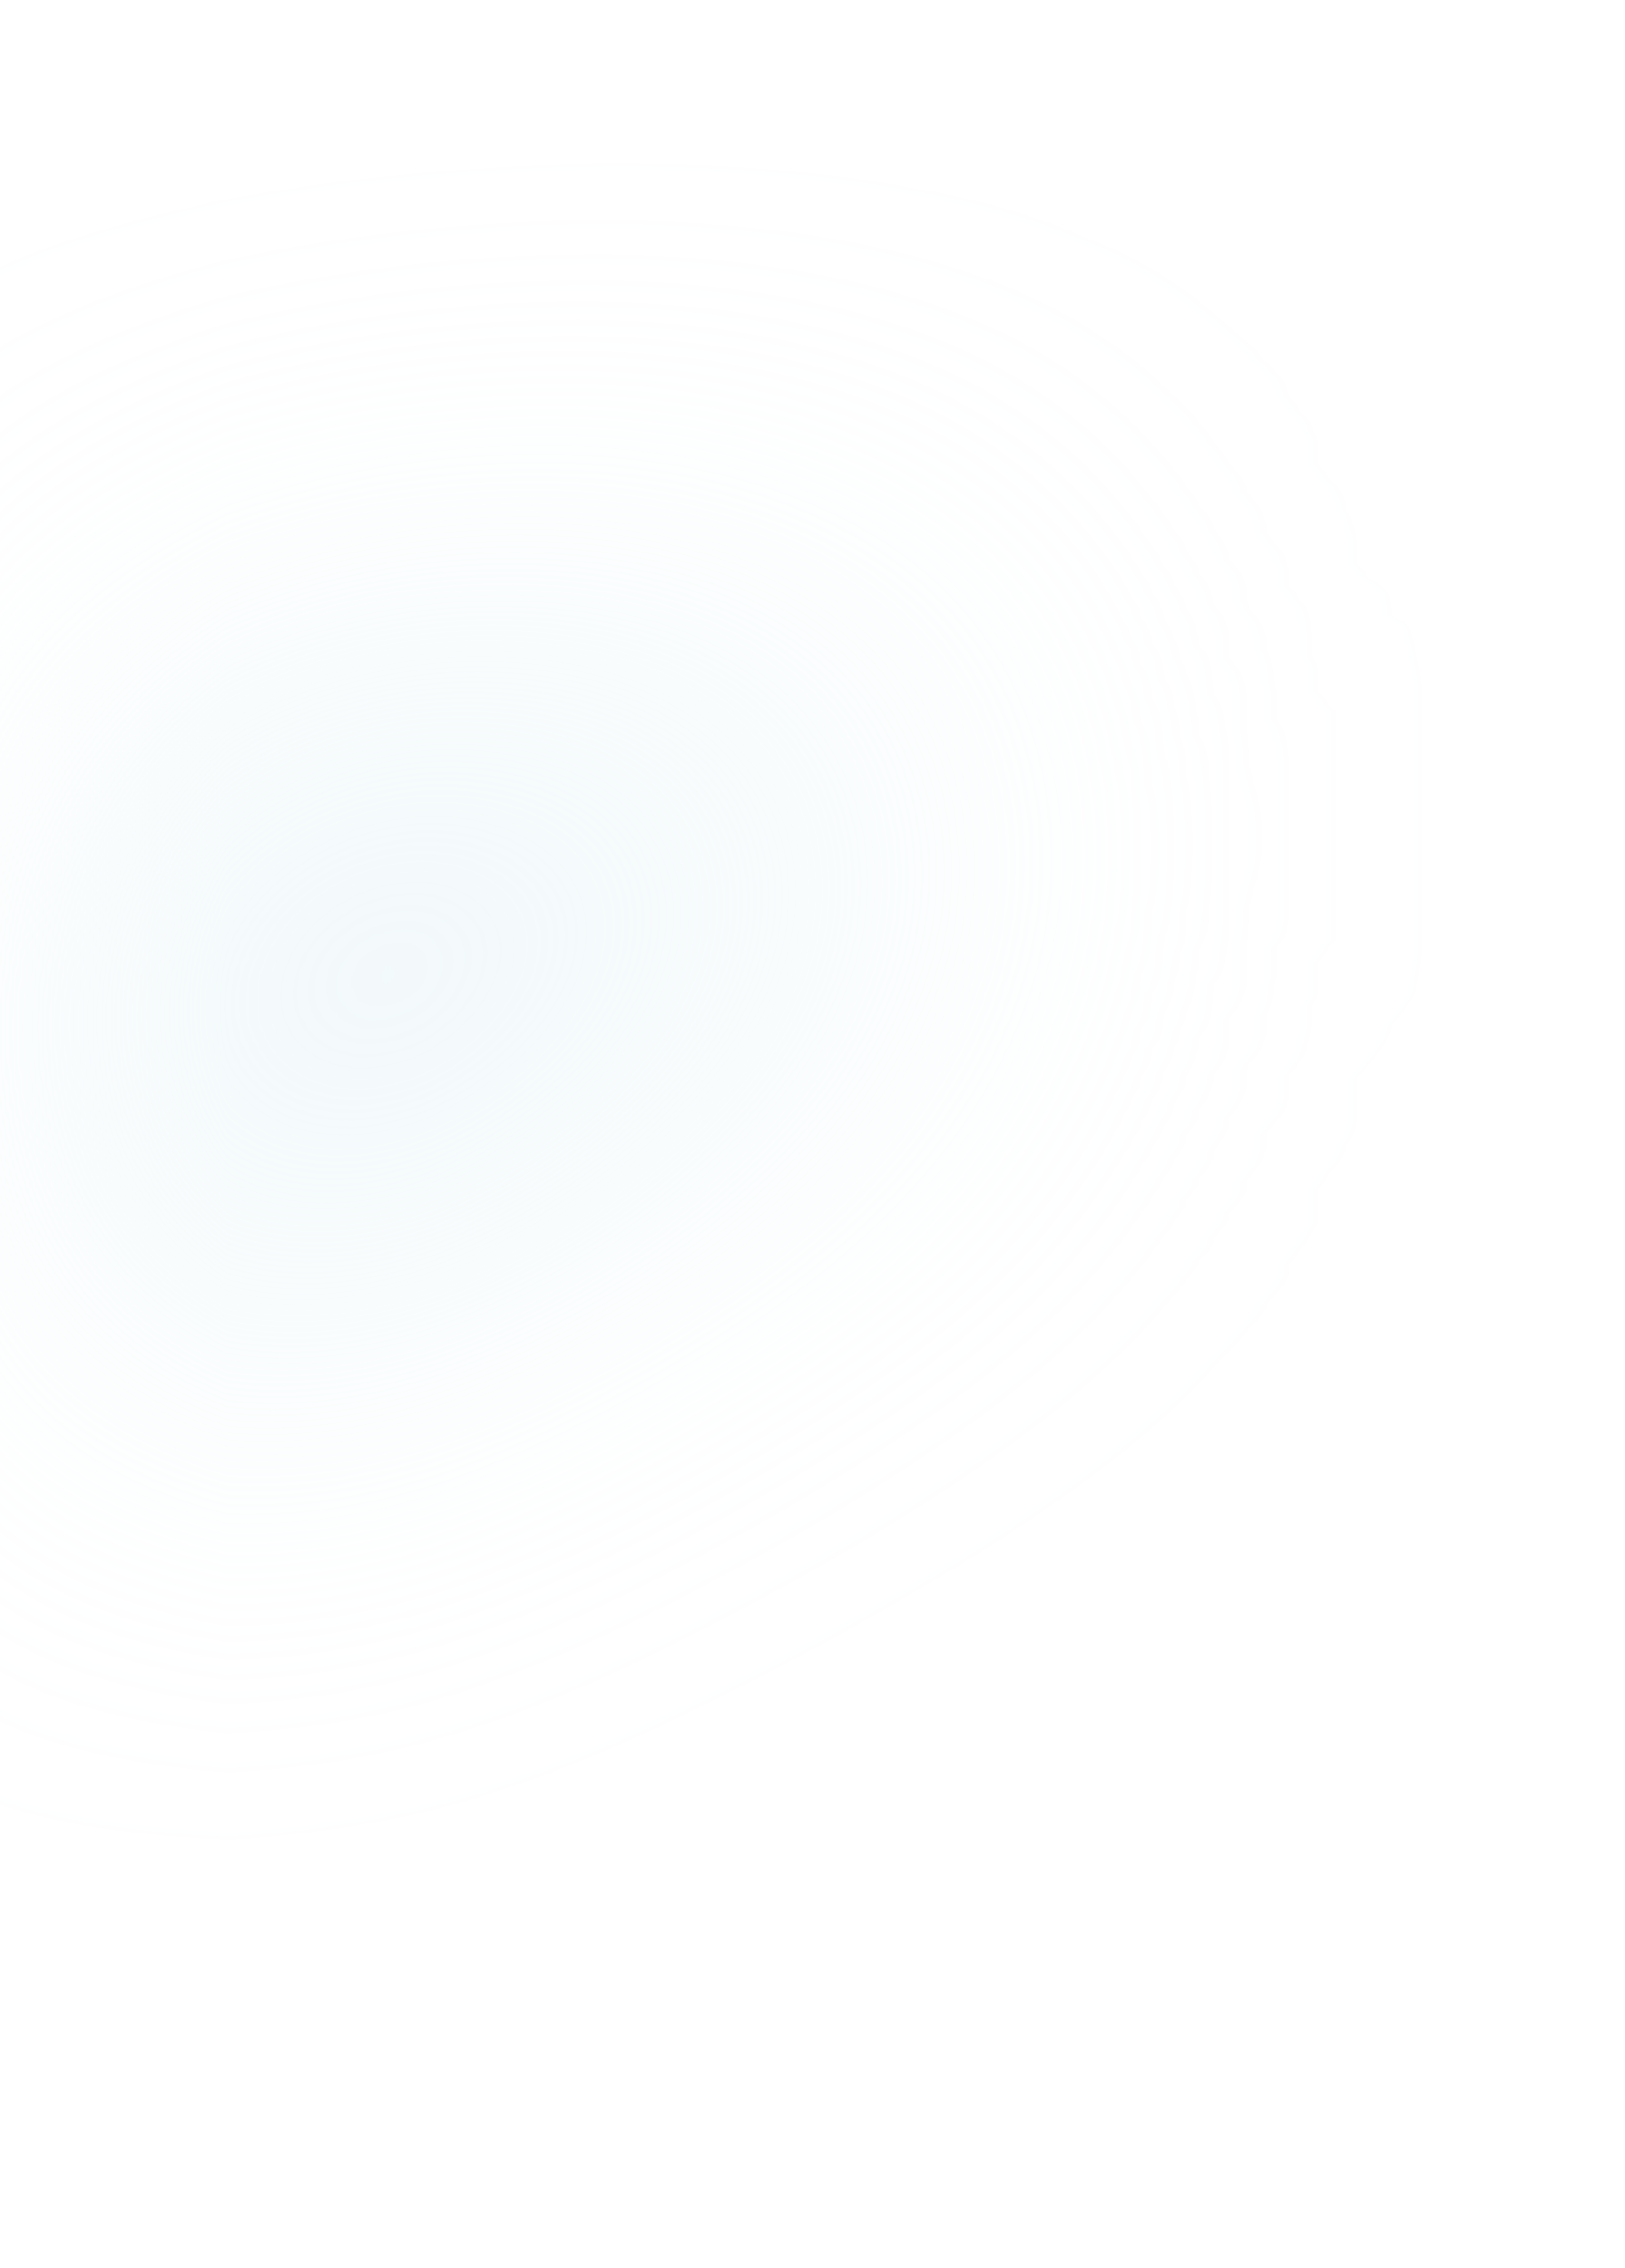
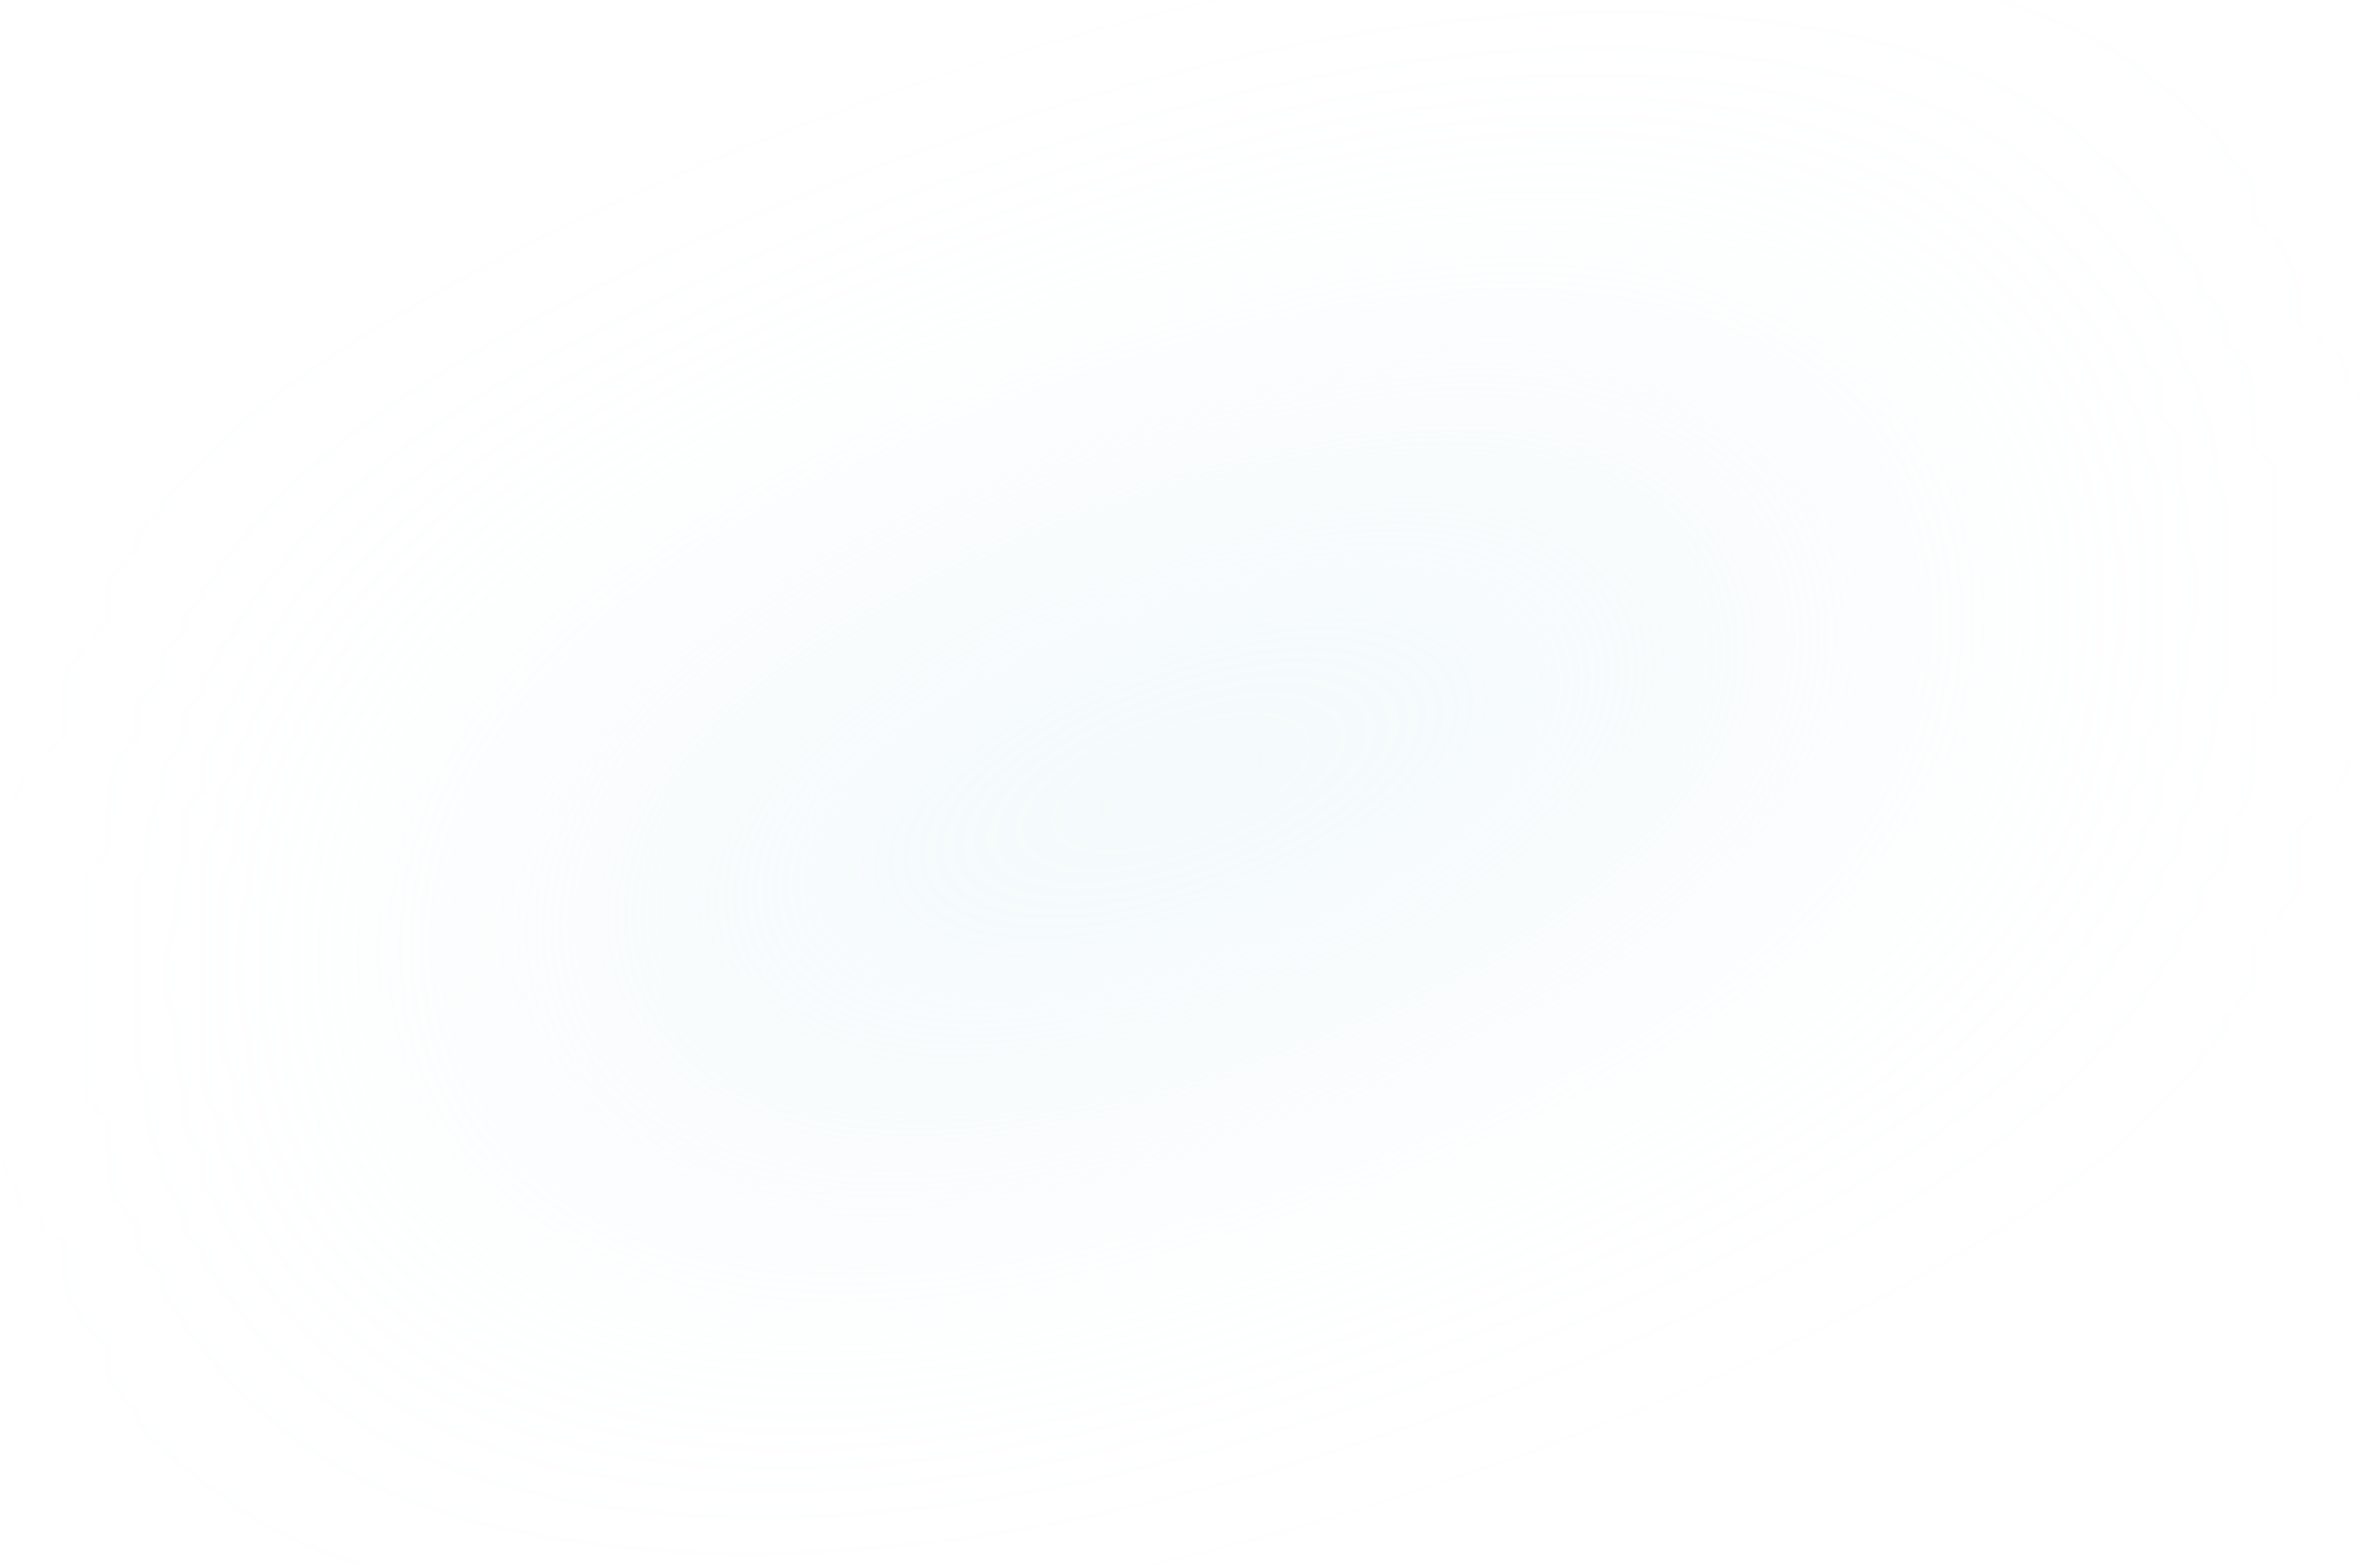
- <svg xmlns="http://www.w3.org/2000/svg" width="348" height="486" viewBox="0 0 348 486" fill="none">
+ <svg xmlns="http://www.w3.org/2000/svg" width="732" height="486" viewBox="0 0 732 486" fill="none">
  <g filter="url(#filter0_f_28_134)">
-     <ellipse cx="-17.984" cy="242.679" rx="227.388" ry="55.946" transform="rotate(-19.5112 -17.9839 242.679)" fill="#DFF0F5" fill-opacity="0.6" />
+     <ellipse cx="366.016" cy="242.679" rx="227.388" ry="55.946" transform="rotate(-19.5112 366.016 242.679)" fill="#DFF0F5" fill-opacity="0.6" />
  </g>
  <defs>
-     <filter id="filter0_f_28_134" x="-383.14" y="0.213" width="730.313" height="484.933" filterUnits="userSpaceOnUse" color-interpolation-filters="sRGB">
+     <filter id="filter0_f_28_134" x="0.86" y="0.212" width="730.313" height="484.933" filterUnits="userSpaceOnUse" color-interpolation-filters="sRGB">
      <feFlood flood-opacity="0" result="BackgroundImageFix" />
      <feBlend mode="normal" in="SourceGraphic" in2="BackgroundImageFix" result="shape" />
      <feGaussianBlur stdDeviation="75" result="effect1_foregroundBlur_28_134" />
    </filter>
  </defs>
</svg>
